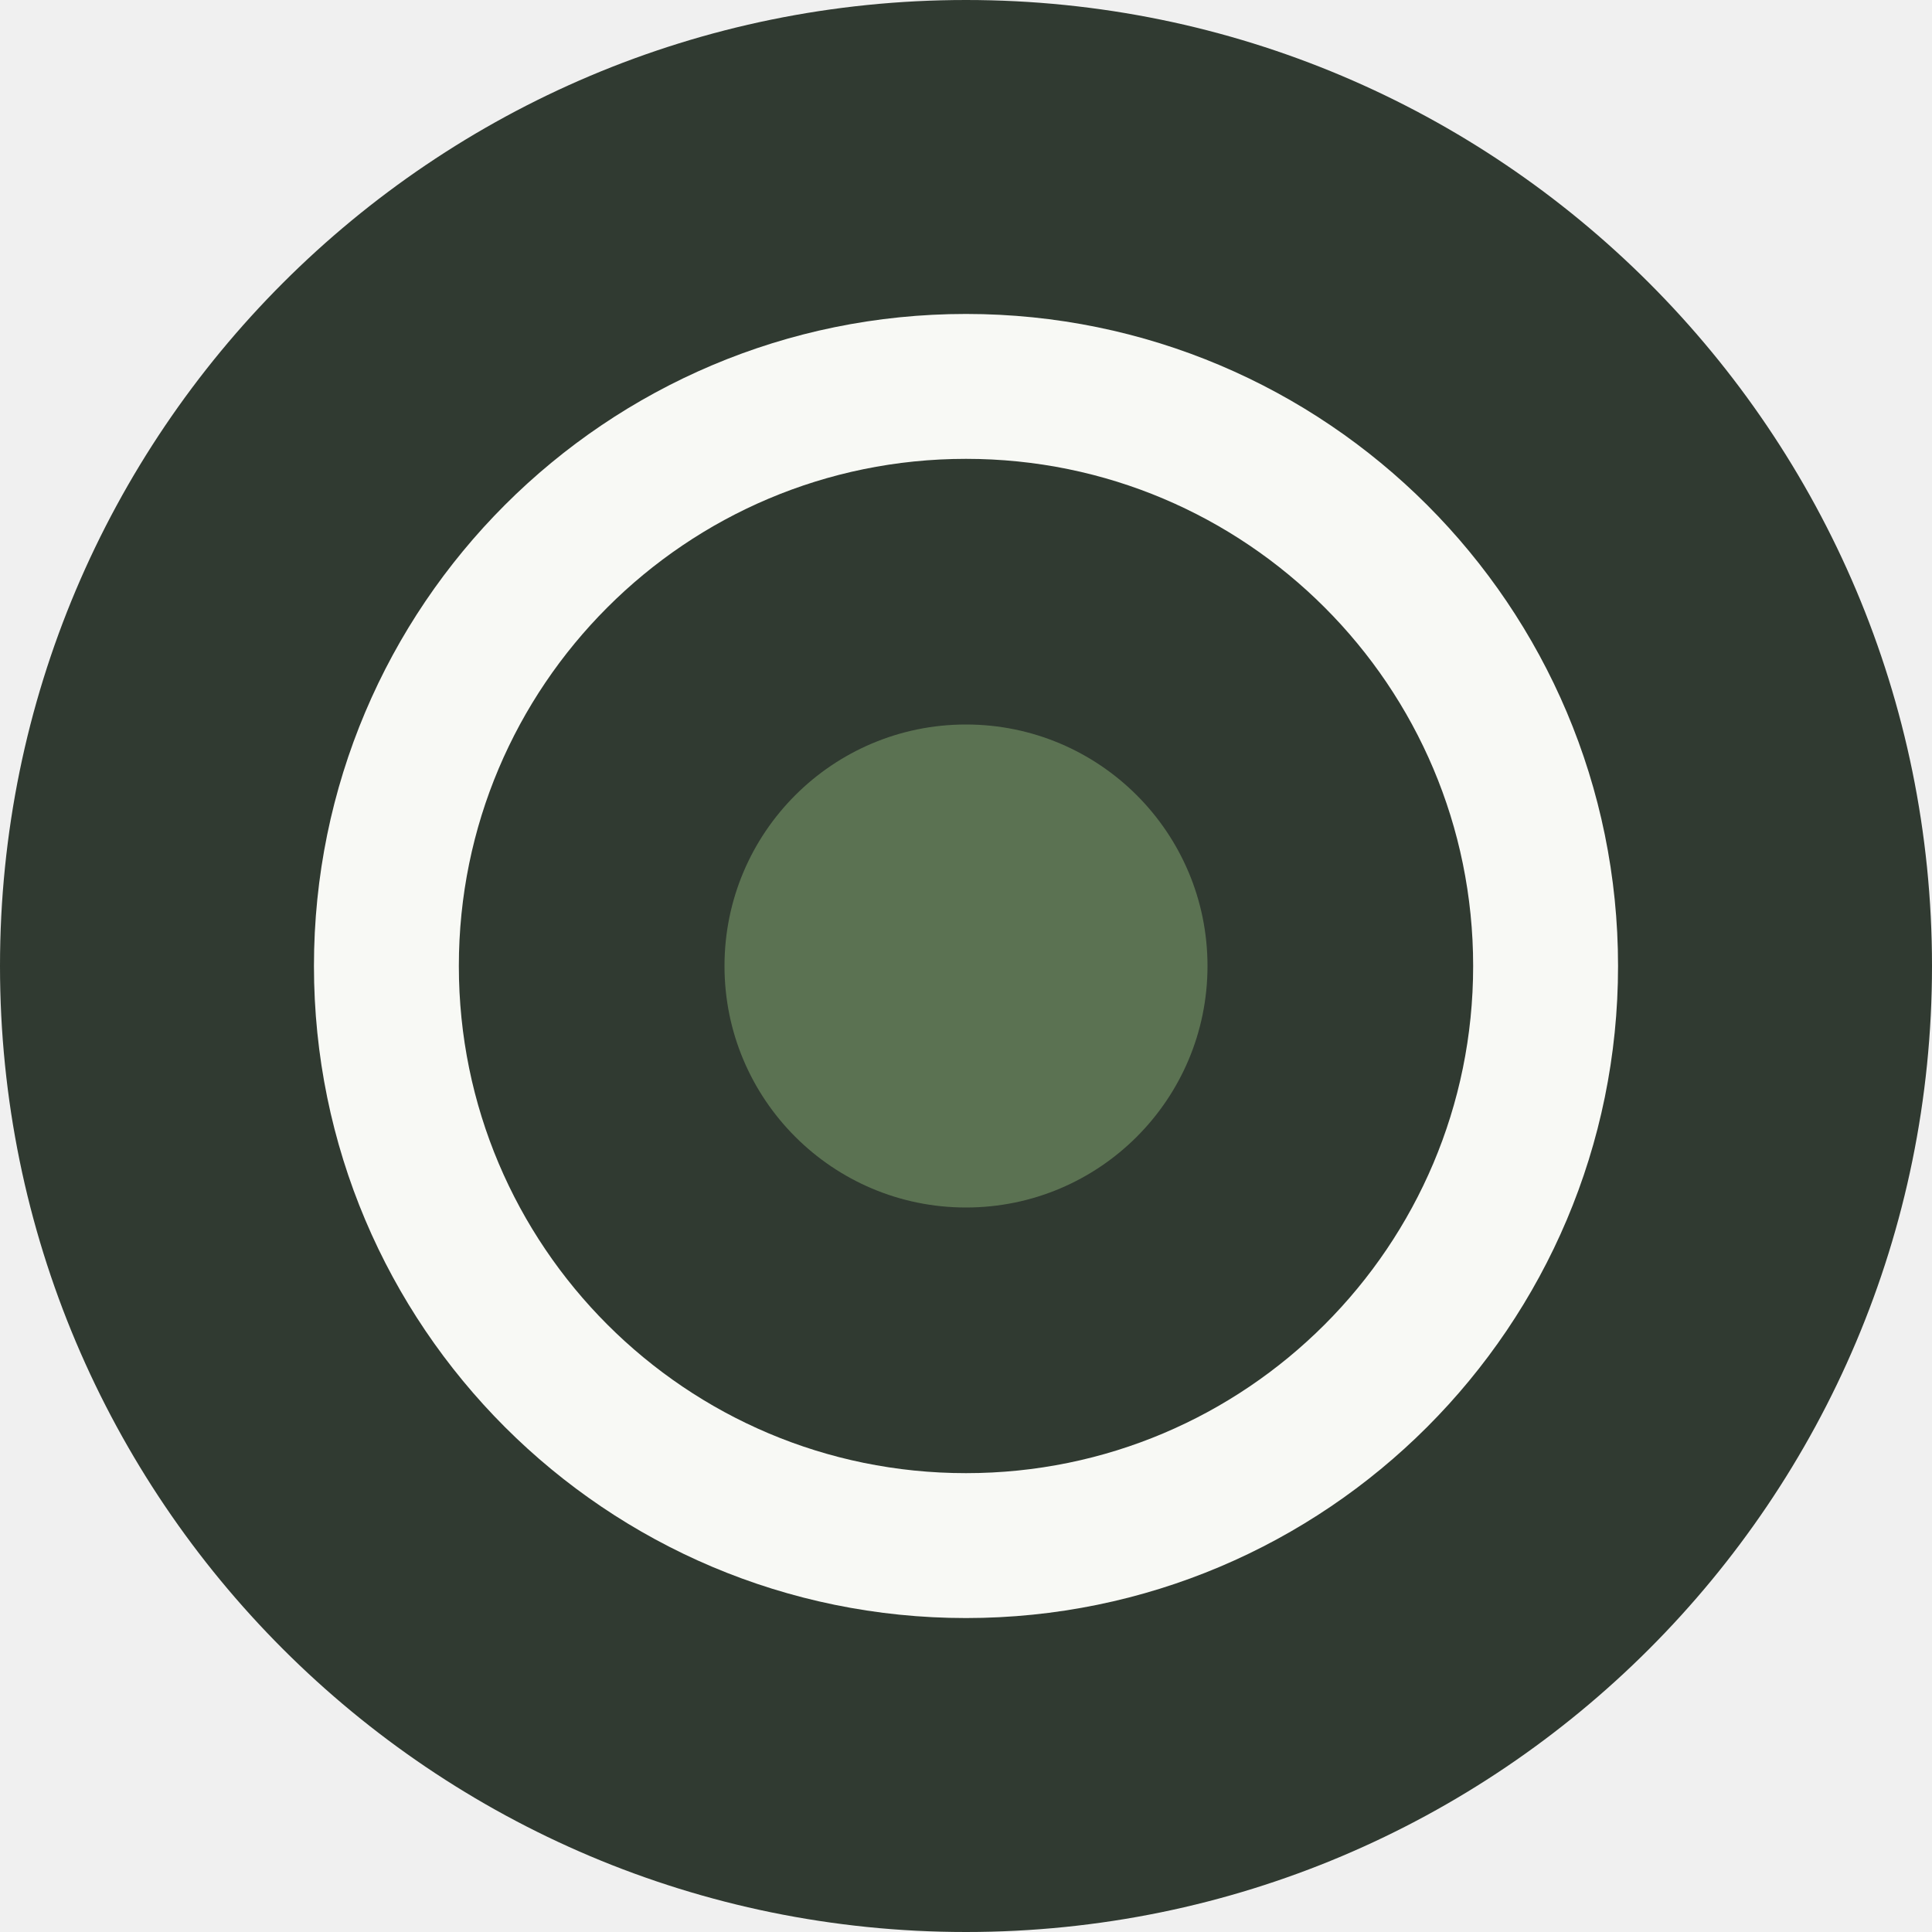
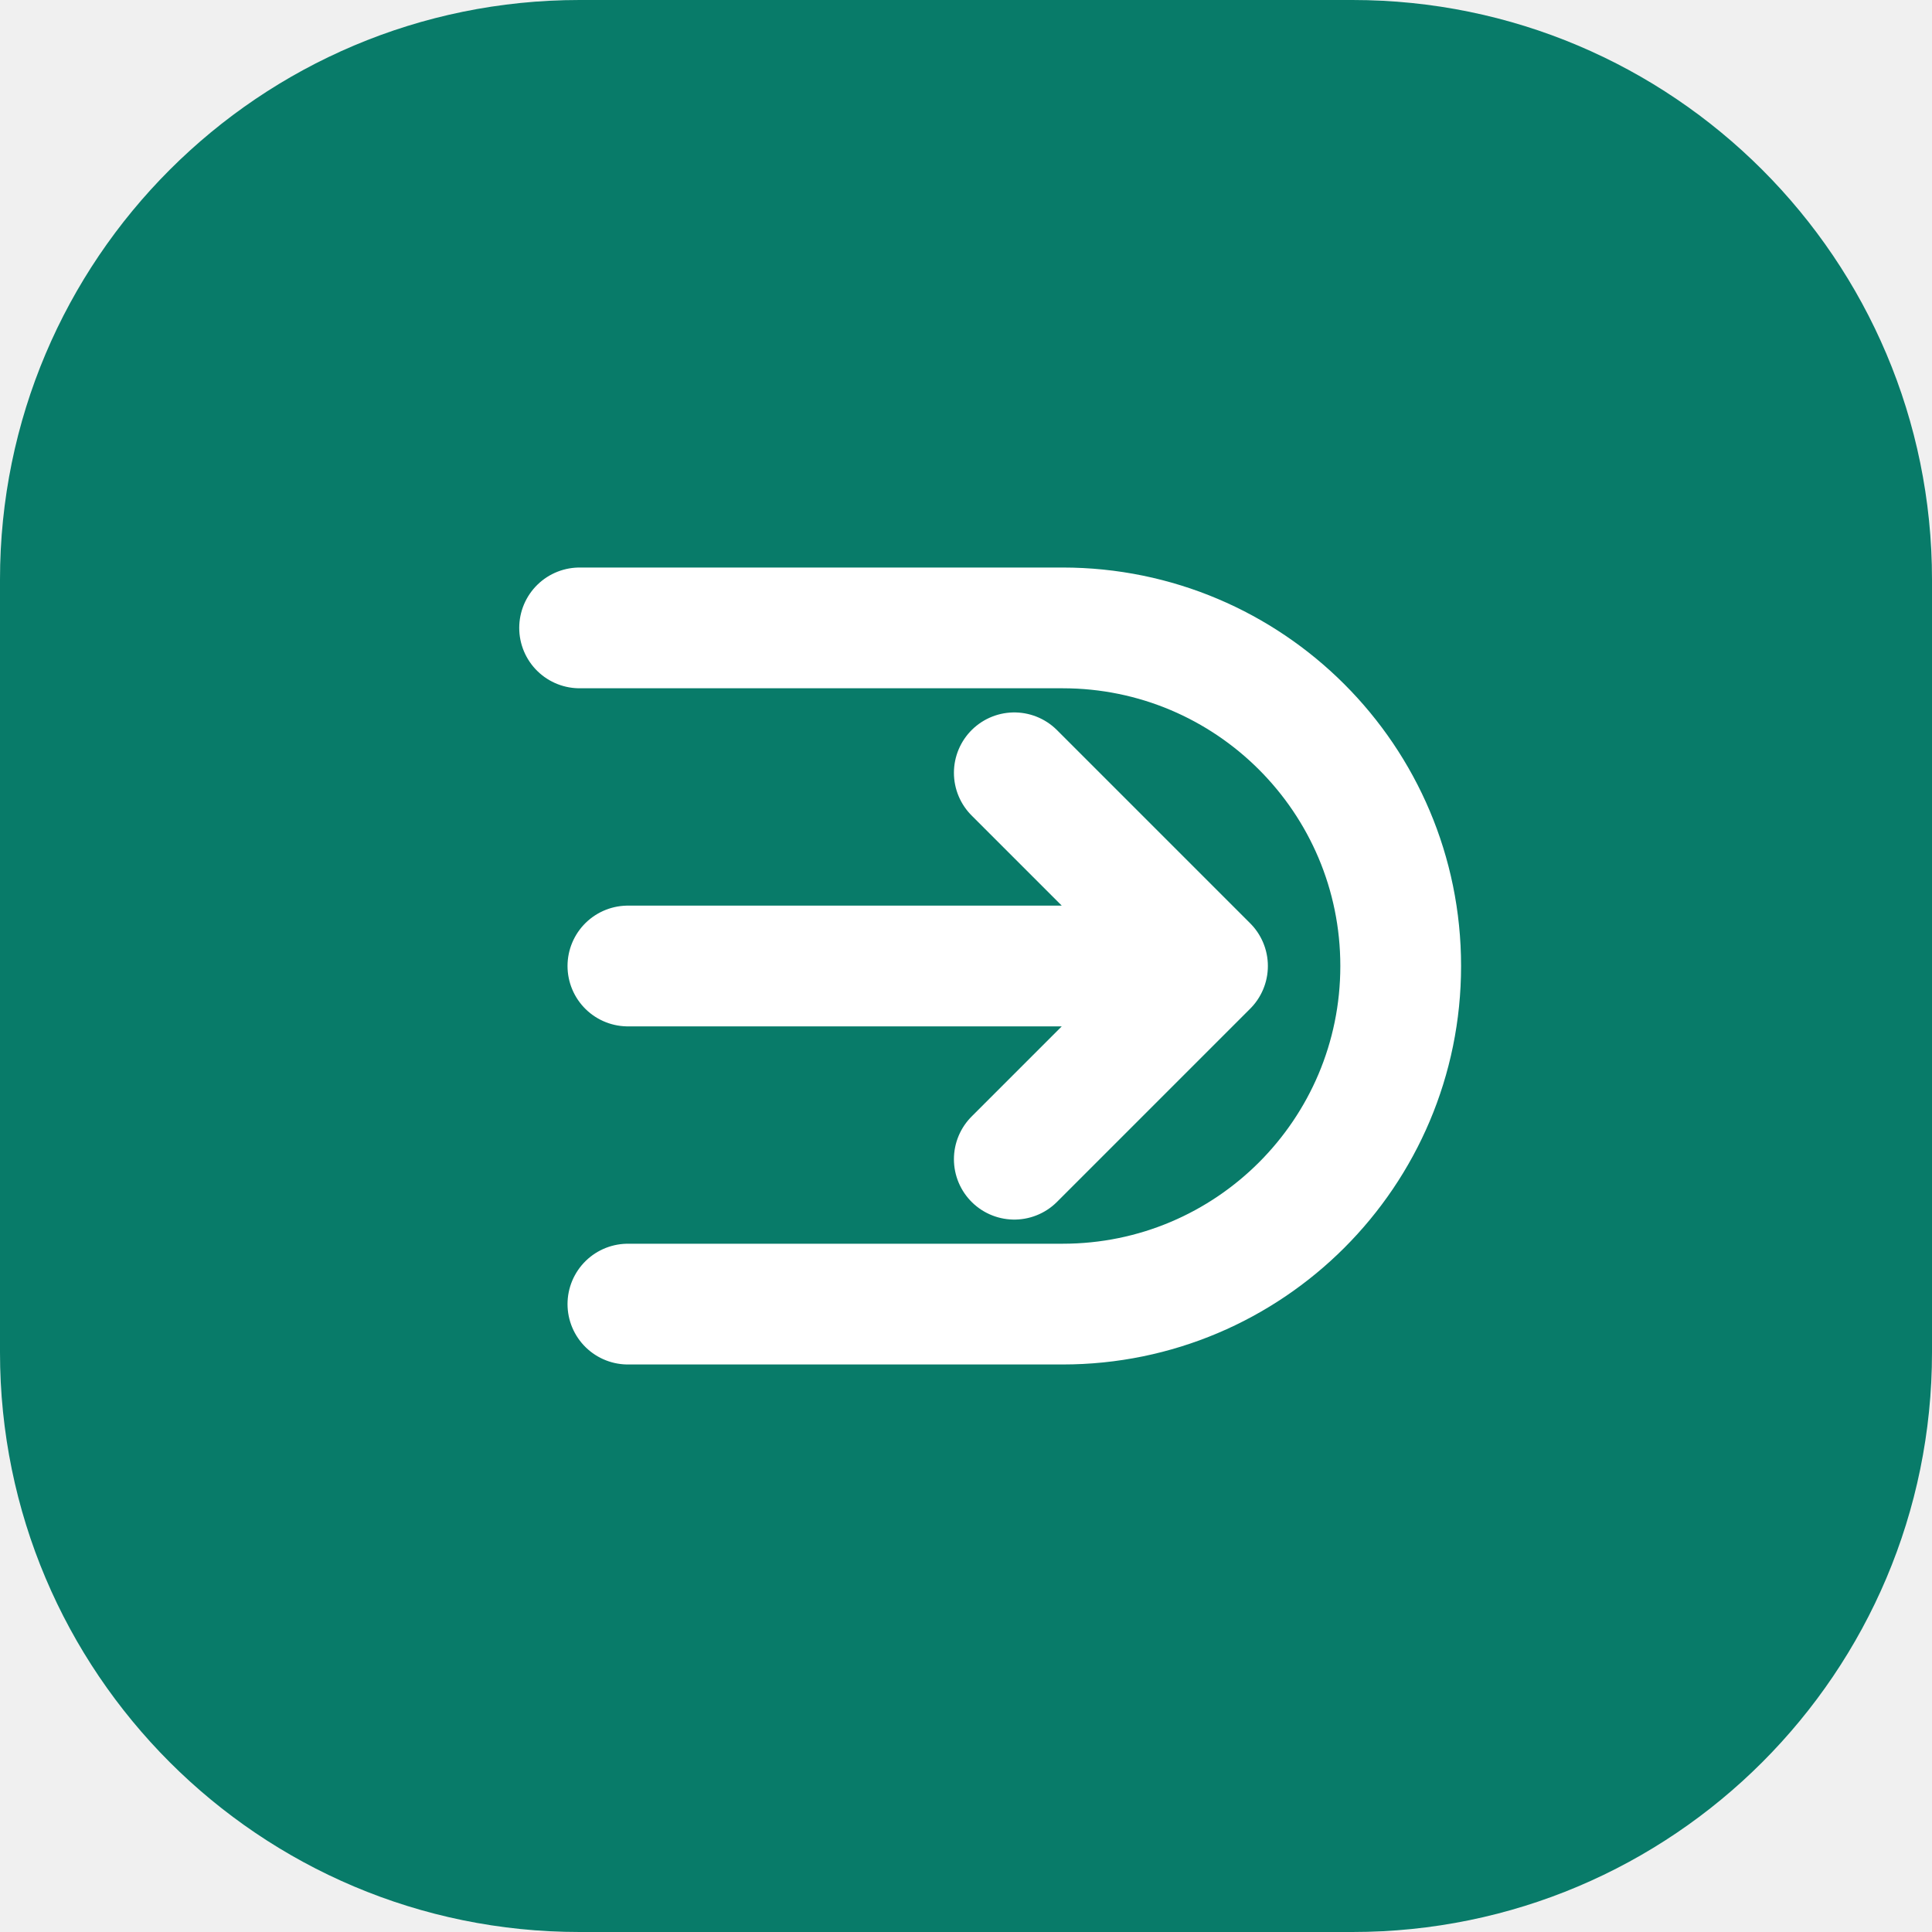
<svg xmlns="http://www.w3.org/2000/svg" viewBox="0 0 40 40">
-   <circle cx="20" cy="20" r="20" fill="#303A31" />
-   <circle cx="20" cy="20" r="12" fill="none" stroke="#F8F9F5" stroke-width="3" />
-   <circle cx="20" cy="20" r="5" fill="#5B7252" />
+   <rect width="40" height="40" rx="12" fill="#087b69" />
+   <path d="M12 13h10a7 7 0 0 1 0 14h-9m0-7h12m-4-4 4 4-4 4" fill="none" stroke="#fff" stroke-width="2.5" stroke-linecap="round" stroke-linejoin="round" />
</svg>
